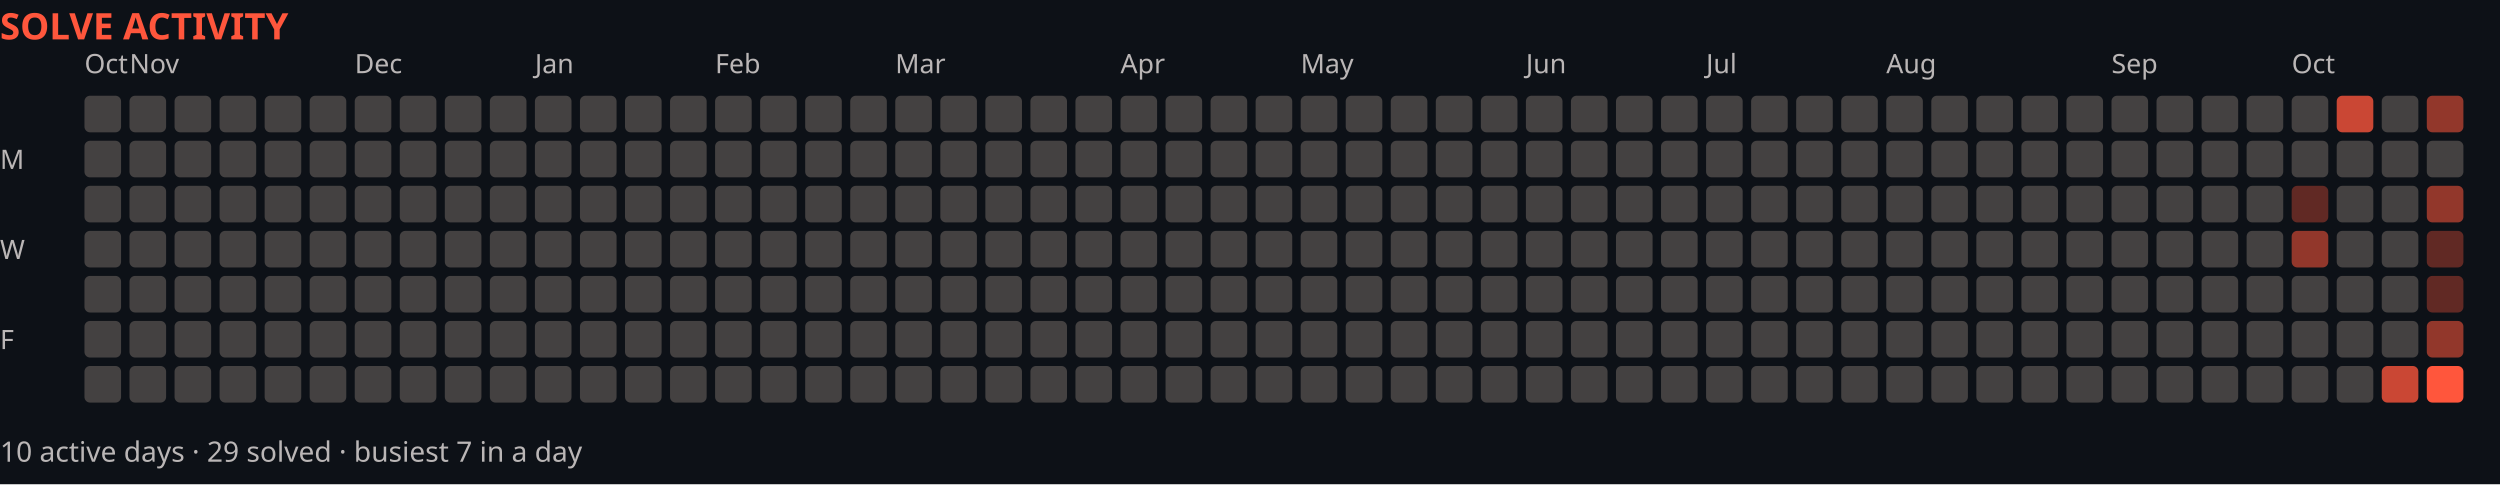
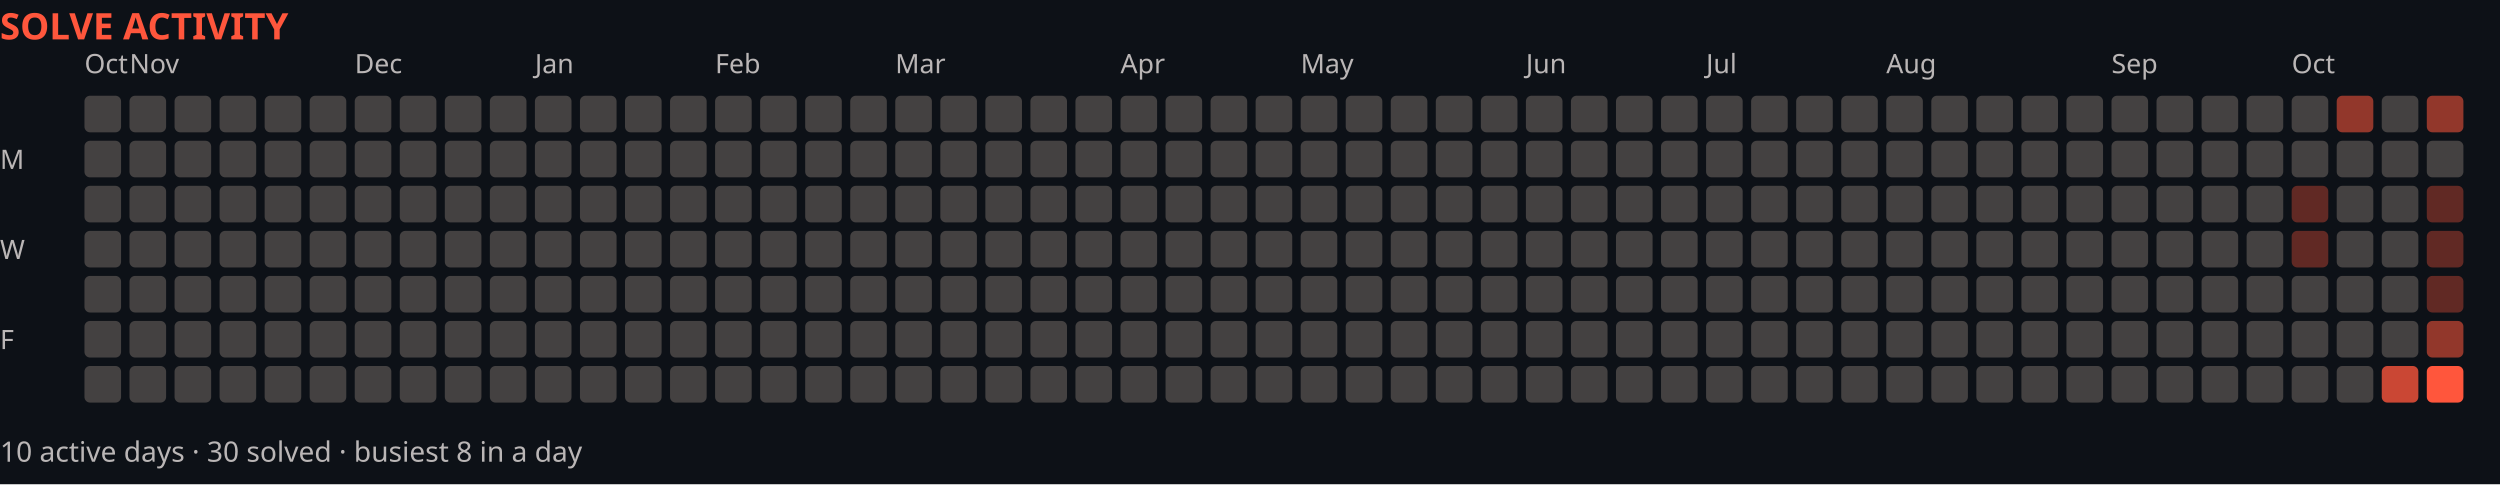
<svg xmlns="http://www.w3.org/2000/svg" width="888" height="172" viewBox="0 0 888 172" role="img" aria-label="Solve activity over the last year">
  <rect width="888" height="172" fill="#0d1117" />
  <text x="0" y="14" font-family="system-ui,sans-serif" font-size="13" font-weight="700" fill="#ff563c">SOLVE ACTIVITY</text>
  <text x="30" y="26" font-family="system-ui,sans-serif" font-size="9.5" fill="#bab6b6">Oct</text>
  <text x="46" y="26" font-family="system-ui,sans-serif" font-size="9.5" fill="#bab6b6">Nov</text>
  <text x="126" y="26" font-family="system-ui,sans-serif" font-size="9.5" fill="#bab6b6">Dec</text>
  <text x="190" y="26" font-family="system-ui,sans-serif" font-size="9.5" fill="#bab6b6">Jan</text>
  <text x="254" y="26" font-family="system-ui,sans-serif" font-size="9.5" fill="#bab6b6">Feb</text>
  <text x="318" y="26" font-family="system-ui,sans-serif" font-size="9.5" fill="#bab6b6">Mar</text>
  <text x="398" y="26" font-family="system-ui,sans-serif" font-size="9.5" fill="#bab6b6">Apr</text>
  <text x="462" y="26" font-family="system-ui,sans-serif" font-size="9.5" fill="#bab6b6">May</text>
  <text x="542" y="26" font-family="system-ui,sans-serif" font-size="9.5" fill="#bab6b6">Jun</text>
  <text x="606" y="26" font-family="system-ui,sans-serif" font-size="9.5" fill="#bab6b6">Jul</text>
  <text x="670" y="26" font-family="system-ui,sans-serif" font-size="9.5" fill="#bab6b6">Aug</text>
  <text x="750" y="26" font-family="system-ui,sans-serif" font-size="9.5" fill="#bab6b6">Sep</text>
  <text x="814" y="26" font-family="system-ui,sans-serif" font-size="9.5" fill="#bab6b6">Oct</text>
  <text x="0" y="60" font-family="system-ui,sans-serif" font-size="9.5" fill="#bab6b6">M</text>
  <text x="0" y="92" font-family="system-ui,sans-serif" font-size="9.5" fill="#bab6b6">W</text>
  <text x="0" y="124" font-family="system-ui,sans-serif" font-size="9.5" fill="#bab6b6">F</text>
  <rect x="30" y="34" width="13" height="13" fill="#444141" rx="2" />
  <rect x="30" y="50" width="13" height="13" fill="#444141" rx="2" />
  <rect x="30" y="66" width="13" height="13" fill="#444141" rx="2" />
  <rect x="30" y="82" width="13" height="13" fill="#444141" rx="2" />
  <rect x="30" y="98" width="13" height="13" fill="#444141" rx="2" />
  <rect x="30" y="114" width="13" height="13" fill="#444141" rx="2" />
  <rect x="30" y="130" width="13" height="13" fill="#444141" rx="2" />
  <rect x="46" y="34" width="13" height="13" fill="#444141" rx="2" />
  <rect x="46" y="50" width="13" height="13" fill="#444141" rx="2" />
  <rect x="46" y="66" width="13" height="13" fill="#444141" rx="2" />
  <rect x="46" y="82" width="13" height="13" fill="#444141" rx="2" />
  <rect x="46" y="98" width="13" height="13" fill="#444141" rx="2" />
  <rect x="46" y="114" width="13" height="13" fill="#444141" rx="2" />
  <rect x="46" y="130" width="13" height="13" fill="#444141" rx="2" />
  <rect x="62" y="34" width="13" height="13" fill="#444141" rx="2" />
  <rect x="62" y="50" width="13" height="13" fill="#444141" rx="2" />
  <rect x="62" y="66" width="13" height="13" fill="#444141" rx="2" />
  <rect x="62" y="82" width="13" height="13" fill="#444141" rx="2" />
  <rect x="62" y="98" width="13" height="13" fill="#444141" rx="2" />
  <rect x="62" y="114" width="13" height="13" fill="#444141" rx="2" />
  <rect x="62" y="130" width="13" height="13" fill="#444141" rx="2" />
  <rect x="78" y="34" width="13" height="13" fill="#444141" rx="2" />
  <rect x="78" y="50" width="13" height="13" fill="#444141" rx="2" />
  <rect x="78" y="66" width="13" height="13" fill="#444141" rx="2" />
  <rect x="78" y="82" width="13" height="13" fill="#444141" rx="2" />
  <rect x="78" y="98" width="13" height="13" fill="#444141" rx="2" />
  <rect x="78" y="114" width="13" height="13" fill="#444141" rx="2" />
  <rect x="78" y="130" width="13" height="13" fill="#444141" rx="2" />
  <rect x="94" y="34" width="13" height="13" fill="#444141" rx="2" />
  <rect x="94" y="50" width="13" height="13" fill="#444141" rx="2" />
  <rect x="94" y="66" width="13" height="13" fill="#444141" rx="2" />
  <rect x="94" y="82" width="13" height="13" fill="#444141" rx="2" />
  <rect x="94" y="98" width="13" height="13" fill="#444141" rx="2" />
  <rect x="94" y="114" width="13" height="13" fill="#444141" rx="2" />
  <rect x="94" y="130" width="13" height="13" fill="#444141" rx="2" />
  <rect x="110" y="34" width="13" height="13" fill="#444141" rx="2" />
  <rect x="110" y="50" width="13" height="13" fill="#444141" rx="2" />
  <rect x="110" y="66" width="13" height="13" fill="#444141" rx="2" />
  <rect x="110" y="82" width="13" height="13" fill="#444141" rx="2" />
  <rect x="110" y="98" width="13" height="13" fill="#444141" rx="2" />
  <rect x="110" y="114" width="13" height="13" fill="#444141" rx="2" />
  <rect x="110" y="130" width="13" height="13" fill="#444141" rx="2" />
  <rect x="126" y="34" width="13" height="13" fill="#444141" rx="2" />
  <rect x="126" y="50" width="13" height="13" fill="#444141" rx="2" />
  <rect x="126" y="66" width="13" height="13" fill="#444141" rx="2" />
  <rect x="126" y="82" width="13" height="13" fill="#444141" rx="2" />
  <rect x="126" y="98" width="13" height="13" fill="#444141" rx="2" />
  <rect x="126" y="114" width="13" height="13" fill="#444141" rx="2" />
  <rect x="126" y="130" width="13" height="13" fill="#444141" rx="2" />
  <rect x="142" y="34" width="13" height="13" fill="#444141" rx="2" />
  <rect x="142" y="50" width="13" height="13" fill="#444141" rx="2" />
  <rect x="142" y="66" width="13" height="13" fill="#444141" rx="2" />
  <rect x="142" y="82" width="13" height="13" fill="#444141" rx="2" />
  <rect x="142" y="98" width="13" height="13" fill="#444141" rx="2" />
  <rect x="142" y="114" width="13" height="13" fill="#444141" rx="2" />
  <rect x="142" y="130" width="13" height="13" fill="#444141" rx="2" />
  <rect x="158" y="34" width="13" height="13" fill="#444141" rx="2" />
  <rect x="158" y="50" width="13" height="13" fill="#444141" rx="2" />
  <rect x="158" y="66" width="13" height="13" fill="#444141" rx="2" />
  <rect x="158" y="82" width="13" height="13" fill="#444141" rx="2" />
  <rect x="158" y="98" width="13" height="13" fill="#444141" rx="2" />
  <rect x="158" y="114" width="13" height="13" fill="#444141" rx="2" />
  <rect x="158" y="130" width="13" height="13" fill="#444141" rx="2" />
  <rect x="174" y="34" width="13" height="13" fill="#444141" rx="2" />
  <rect x="174" y="50" width="13" height="13" fill="#444141" rx="2" />
  <rect x="174" y="66" width="13" height="13" fill="#444141" rx="2" />
  <rect x="174" y="82" width="13" height="13" fill="#444141" rx="2" />
  <rect x="174" y="98" width="13" height="13" fill="#444141" rx="2" />
  <rect x="174" y="114" width="13" height="13" fill="#444141" rx="2" />
  <rect x="174" y="130" width="13" height="13" fill="#444141" rx="2" />
  <rect x="190" y="34" width="13" height="13" fill="#444141" rx="2" />
  <rect x="190" y="50" width="13" height="13" fill="#444141" rx="2" />
  <rect x="190" y="66" width="13" height="13" fill="#444141" rx="2" />
  <rect x="190" y="82" width="13" height="13" fill="#444141" rx="2" />
  <rect x="190" y="98" width="13" height="13" fill="#444141" rx="2" />
  <rect x="190" y="114" width="13" height="13" fill="#444141" rx="2" />
  <rect x="190" y="130" width="13" height="13" fill="#444141" rx="2" />
  <rect x="206" y="34" width="13" height="13" fill="#444141" rx="2" />
  <rect x="206" y="50" width="13" height="13" fill="#444141" rx="2" />
  <rect x="206" y="66" width="13" height="13" fill="#444141" rx="2" />
  <rect x="206" y="82" width="13" height="13" fill="#444141" rx="2" />
  <rect x="206" y="98" width="13" height="13" fill="#444141" rx="2" />
  <rect x="206" y="114" width="13" height="13" fill="#444141" rx="2" />
  <rect x="206" y="130" width="13" height="13" fill="#444141" rx="2" />
  <rect x="222" y="34" width="13" height="13" fill="#444141" rx="2" />
  <rect x="222" y="50" width="13" height="13" fill="#444141" rx="2" />
  <rect x="222" y="66" width="13" height="13" fill="#444141" rx="2" />
  <rect x="222" y="82" width="13" height="13" fill="#444141" rx="2" />
  <rect x="222" y="98" width="13" height="13" fill="#444141" rx="2" />
  <rect x="222" y="114" width="13" height="13" fill="#444141" rx="2" />
  <rect x="222" y="130" width="13" height="13" fill="#444141" rx="2" />
  <rect x="238" y="34" width="13" height="13" fill="#444141" rx="2" />
  <rect x="238" y="50" width="13" height="13" fill="#444141" rx="2" />
  <rect x="238" y="66" width="13" height="13" fill="#444141" rx="2" />
  <rect x="238" y="82" width="13" height="13" fill="#444141" rx="2" />
  <rect x="238" y="98" width="13" height="13" fill="#444141" rx="2" />
  <rect x="238" y="114" width="13" height="13" fill="#444141" rx="2" />
  <rect x="238" y="130" width="13" height="13" fill="#444141" rx="2" />
  <rect x="254" y="34" width="13" height="13" fill="#444141" rx="2" />
  <rect x="254" y="50" width="13" height="13" fill="#444141" rx="2" />
  <rect x="254" y="66" width="13" height="13" fill="#444141" rx="2" />
  <rect x="254" y="82" width="13" height="13" fill="#444141" rx="2" />
  <rect x="254" y="98" width="13" height="13" fill="#444141" rx="2" />
  <rect x="254" y="114" width="13" height="13" fill="#444141" rx="2" />
  <rect x="254" y="130" width="13" height="13" fill="#444141" rx="2" />
  <rect x="270" y="34" width="13" height="13" fill="#444141" rx="2" />
  <rect x="270" y="50" width="13" height="13" fill="#444141" rx="2" />
  <rect x="270" y="66" width="13" height="13" fill="#444141" rx="2" />
  <rect x="270" y="82" width="13" height="13" fill="#444141" rx="2" />
  <rect x="270" y="98" width="13" height="13" fill="#444141" rx="2" />
  <rect x="270" y="114" width="13" height="13" fill="#444141" rx="2" />
  <rect x="270" y="130" width="13" height="13" fill="#444141" rx="2" />
  <rect x="286" y="34" width="13" height="13" fill="#444141" rx="2" />
  <rect x="286" y="50" width="13" height="13" fill="#444141" rx="2" />
  <rect x="286" y="66" width="13" height="13" fill="#444141" rx="2" />
  <rect x="286" y="82" width="13" height="13" fill="#444141" rx="2" />
  <rect x="286" y="98" width="13" height="13" fill="#444141" rx="2" />
  <rect x="286" y="114" width="13" height="13" fill="#444141" rx="2" />
  <rect x="286" y="130" width="13" height="13" fill="#444141" rx="2" />
  <rect x="302" y="34" width="13" height="13" fill="#444141" rx="2" />
  <rect x="302" y="50" width="13" height="13" fill="#444141" rx="2" />
  <rect x="302" y="66" width="13" height="13" fill="#444141" rx="2" />
  <rect x="302" y="82" width="13" height="13" fill="#444141" rx="2" />
  <rect x="302" y="98" width="13" height="13" fill="#444141" rx="2" />
  <rect x="302" y="114" width="13" height="13" fill="#444141" rx="2" />
  <rect x="302" y="130" width="13" height="13" fill="#444141" rx="2" />
  <rect x="318" y="34" width="13" height="13" fill="#444141" rx="2" />
  <rect x="318" y="50" width="13" height="13" fill="#444141" rx="2" />
  <rect x="318" y="66" width="13" height="13" fill="#444141" rx="2" />
  <rect x="318" y="82" width="13" height="13" fill="#444141" rx="2" />
  <rect x="318" y="98" width="13" height="13" fill="#444141" rx="2" />
  <rect x="318" y="114" width="13" height="13" fill="#444141" rx="2" />
  <rect x="318" y="130" width="13" height="13" fill="#444141" rx="2" />
  <rect x="334" y="34" width="13" height="13" fill="#444141" rx="2" />
  <rect x="334" y="50" width="13" height="13" fill="#444141" rx="2" />
  <rect x="334" y="66" width="13" height="13" fill="#444141" rx="2" />
  <rect x="334" y="82" width="13" height="13" fill="#444141" rx="2" />
  <rect x="334" y="98" width="13" height="13" fill="#444141" rx="2" />
  <rect x="334" y="114" width="13" height="13" fill="#444141" rx="2" />
  <rect x="334" y="130" width="13" height="13" fill="#444141" rx="2" />
  <rect x="350" y="34" width="13" height="13" fill="#444141" rx="2" />
  <rect x="350" y="50" width="13" height="13" fill="#444141" rx="2" />
  <rect x="350" y="66" width="13" height="13" fill="#444141" rx="2" />
  <rect x="350" y="82" width="13" height="13" fill="#444141" rx="2" />
  <rect x="350" y="98" width="13" height="13" fill="#444141" rx="2" />
  <rect x="350" y="114" width="13" height="13" fill="#444141" rx="2" />
  <rect x="350" y="130" width="13" height="13" fill="#444141" rx="2" />
  <rect x="366" y="34" width="13" height="13" fill="#444141" rx="2" />
  <rect x="366" y="50" width="13" height="13" fill="#444141" rx="2" />
  <rect x="366" y="66" width="13" height="13" fill="#444141" rx="2" />
  <rect x="366" y="82" width="13" height="13" fill="#444141" rx="2" />
  <rect x="366" y="98" width="13" height="13" fill="#444141" rx="2" />
  <rect x="366" y="114" width="13" height="13" fill="#444141" rx="2" />
  <rect x="366" y="130" width="13" height="13" fill="#444141" rx="2" />
  <rect x="382" y="34" width="13" height="13" fill="#444141" rx="2" />
  <rect x="382" y="50" width="13" height="13" fill="#444141" rx="2" />
  <rect x="382" y="66" width="13" height="13" fill="#444141" rx="2" />
  <rect x="382" y="82" width="13" height="13" fill="#444141" rx="2" />
  <rect x="382" y="98" width="13" height="13" fill="#444141" rx="2" />
  <rect x="382" y="114" width="13" height="13" fill="#444141" rx="2" />
  <rect x="382" y="130" width="13" height="13" fill="#444141" rx="2" />
  <rect x="398" y="34" width="13" height="13" fill="#444141" rx="2" />
  <rect x="398" y="50" width="13" height="13" fill="#444141" rx="2" />
  <rect x="398" y="66" width="13" height="13" fill="#444141" rx="2" />
  <rect x="398" y="82" width="13" height="13" fill="#444141" rx="2" />
  <rect x="398" y="98" width="13" height="13" fill="#444141" rx="2" />
  <rect x="398" y="114" width="13" height="13" fill="#444141" rx="2" />
  <rect x="398" y="130" width="13" height="13" fill="#444141" rx="2" />
  <rect x="414" y="34" width="13" height="13" fill="#444141" rx="2" />
  <rect x="414" y="50" width="13" height="13" fill="#444141" rx="2" />
  <rect x="414" y="66" width="13" height="13" fill="#444141" rx="2" />
  <rect x="414" y="82" width="13" height="13" fill="#444141" rx="2" />
  <rect x="414" y="98" width="13" height="13" fill="#444141" rx="2" />
  <rect x="414" y="114" width="13" height="13" fill="#444141" rx="2" />
  <rect x="414" y="130" width="13" height="13" fill="#444141" rx="2" />
  <rect x="430" y="34" width="13" height="13" fill="#444141" rx="2" />
  <rect x="430" y="50" width="13" height="13" fill="#444141" rx="2" />
  <rect x="430" y="66" width="13" height="13" fill="#444141" rx="2" />
  <rect x="430" y="82" width="13" height="13" fill="#444141" rx="2" />
  <rect x="430" y="98" width="13" height="13" fill="#444141" rx="2" />
  <rect x="430" y="114" width="13" height="13" fill="#444141" rx="2" />
  <rect x="430" y="130" width="13" height="13" fill="#444141" rx="2" />
  <rect x="446" y="34" width="13" height="13" fill="#444141" rx="2" />
  <rect x="446" y="50" width="13" height="13" fill="#444141" rx="2" />
  <rect x="446" y="66" width="13" height="13" fill="#444141" rx="2" />
  <rect x="446" y="82" width="13" height="13" fill="#444141" rx="2" />
  <rect x="446" y="98" width="13" height="13" fill="#444141" rx="2" />
  <rect x="446" y="114" width="13" height="13" fill="#444141" rx="2" />
  <rect x="446" y="130" width="13" height="13" fill="#444141" rx="2" />
  <rect x="462" y="34" width="13" height="13" fill="#444141" rx="2" />
  <rect x="462" y="50" width="13" height="13" fill="#444141" rx="2" />
  <rect x="462" y="66" width="13" height="13" fill="#444141" rx="2" />
  <rect x="462" y="82" width="13" height="13" fill="#444141" rx="2" />
  <rect x="462" y="98" width="13" height="13" fill="#444141" rx="2" />
  <rect x="462" y="114" width="13" height="13" fill="#444141" rx="2" />
  <rect x="462" y="130" width="13" height="13" fill="#444141" rx="2" />
  <rect x="478" y="34" width="13" height="13" fill="#444141" rx="2" />
  <rect x="478" y="50" width="13" height="13" fill="#444141" rx="2" />
  <rect x="478" y="66" width="13" height="13" fill="#444141" rx="2" />
  <rect x="478" y="82" width="13" height="13" fill="#444141" rx="2" />
  <rect x="478" y="98" width="13" height="13" fill="#444141" rx="2" />
  <rect x="478" y="114" width="13" height="13" fill="#444141" rx="2" />
  <rect x="478" y="130" width="13" height="13" fill="#444141" rx="2" />
  <rect x="494" y="34" width="13" height="13" fill="#444141" rx="2" />
  <rect x="494" y="50" width="13" height="13" fill="#444141" rx="2" />
  <rect x="494" y="66" width="13" height="13" fill="#444141" rx="2" />
  <rect x="494" y="82" width="13" height="13" fill="#444141" rx="2" />
  <rect x="494" y="98" width="13" height="13" fill="#444141" rx="2" />
  <rect x="494" y="114" width="13" height="13" fill="#444141" rx="2" />
  <rect x="494" y="130" width="13" height="13" fill="#444141" rx="2" />
  <rect x="510" y="34" width="13" height="13" fill="#444141" rx="2" />
  <rect x="510" y="50" width="13" height="13" fill="#444141" rx="2" />
  <rect x="510" y="66" width="13" height="13" fill="#444141" rx="2" />
  <rect x="510" y="82" width="13" height="13" fill="#444141" rx="2" />
  <rect x="510" y="98" width="13" height="13" fill="#444141" rx="2" />
  <rect x="510" y="114" width="13" height="13" fill="#444141" rx="2" />
  <rect x="510" y="130" width="13" height="13" fill="#444141" rx="2" />
  <rect x="526" y="34" width="13" height="13" fill="#444141" rx="2" />
  <rect x="526" y="50" width="13" height="13" fill="#444141" rx="2" />
  <rect x="526" y="66" width="13" height="13" fill="#444141" rx="2" />
  <rect x="526" y="82" width="13" height="13" fill="#444141" rx="2" />
  <rect x="526" y="98" width="13" height="13" fill="#444141" rx="2" />
  <rect x="526" y="114" width="13" height="13" fill="#444141" rx="2" />
  <rect x="526" y="130" width="13" height="13" fill="#444141" rx="2" />
  <rect x="542" y="34" width="13" height="13" fill="#444141" rx="2" />
  <rect x="542" y="50" width="13" height="13" fill="#444141" rx="2" />
  <rect x="542" y="66" width="13" height="13" fill="#444141" rx="2" />
  <rect x="542" y="82" width="13" height="13" fill="#444141" rx="2" />
  <rect x="542" y="98" width="13" height="13" fill="#444141" rx="2" />
  <rect x="542" y="114" width="13" height="13" fill="#444141" rx="2" />
  <rect x="542" y="130" width="13" height="13" fill="#444141" rx="2" />
  <rect x="558" y="34" width="13" height="13" fill="#444141" rx="2" />
  <rect x="558" y="50" width="13" height="13" fill="#444141" rx="2" />
  <rect x="558" y="66" width="13" height="13" fill="#444141" rx="2" />
  <rect x="558" y="82" width="13" height="13" fill="#444141" rx="2" />
  <rect x="558" y="98" width="13" height="13" fill="#444141" rx="2" />
  <rect x="558" y="114" width="13" height="13" fill="#444141" rx="2" />
  <rect x="558" y="130" width="13" height="13" fill="#444141" rx="2" />
  <rect x="574" y="34" width="13" height="13" fill="#444141" rx="2" />
  <rect x="574" y="50" width="13" height="13" fill="#444141" rx="2" />
  <rect x="574" y="66" width="13" height="13" fill="#444141" rx="2" />
  <rect x="574" y="82" width="13" height="13" fill="#444141" rx="2" />
  <rect x="574" y="98" width="13" height="13" fill="#444141" rx="2" />
  <rect x="574" y="114" width="13" height="13" fill="#444141" rx="2" />
  <rect x="574" y="130" width="13" height="13" fill="#444141" rx="2" />
  <rect x="590" y="34" width="13" height="13" fill="#444141" rx="2" />
  <rect x="590" y="50" width="13" height="13" fill="#444141" rx="2" />
  <rect x="590" y="66" width="13" height="13" fill="#444141" rx="2" />
  <rect x="590" y="82" width="13" height="13" fill="#444141" rx="2" />
  <rect x="590" y="98" width="13" height="13" fill="#444141" rx="2" />
  <rect x="590" y="114" width="13" height="13" fill="#444141" rx="2" />
  <rect x="590" y="130" width="13" height="13" fill="#444141" rx="2" />
  <rect x="606" y="34" width="13" height="13" fill="#444141" rx="2" />
  <rect x="606" y="50" width="13" height="13" fill="#444141" rx="2" />
  <rect x="606" y="66" width="13" height="13" fill="#444141" rx="2" />
  <rect x="606" y="82" width="13" height="13" fill="#444141" rx="2" />
  <rect x="606" y="98" width="13" height="13" fill="#444141" rx="2" />
  <rect x="606" y="114" width="13" height="13" fill="#444141" rx="2" />
  <rect x="606" y="130" width="13" height="13" fill="#444141" rx="2" />
  <rect x="622" y="34" width="13" height="13" fill="#444141" rx="2" />
  <rect x="622" y="50" width="13" height="13" fill="#444141" rx="2" />
  <rect x="622" y="66" width="13" height="13" fill="#444141" rx="2" />
  <rect x="622" y="82" width="13" height="13" fill="#444141" rx="2" />
  <rect x="622" y="98" width="13" height="13" fill="#444141" rx="2" />
  <rect x="622" y="114" width="13" height="13" fill="#444141" rx="2" />
  <rect x="622" y="130" width="13" height="13" fill="#444141" rx="2" />
  <rect x="638" y="34" width="13" height="13" fill="#444141" rx="2" />
  <rect x="638" y="50" width="13" height="13" fill="#444141" rx="2" />
  <rect x="638" y="66" width="13" height="13" fill="#444141" rx="2" />
  <rect x="638" y="82" width="13" height="13" fill="#444141" rx="2" />
  <rect x="638" y="98" width="13" height="13" fill="#444141" rx="2" />
  <rect x="638" y="114" width="13" height="13" fill="#444141" rx="2" />
  <rect x="638" y="130" width="13" height="13" fill="#444141" rx="2" />
  <rect x="654" y="34" width="13" height="13" fill="#444141" rx="2" />
  <rect x="654" y="50" width="13" height="13" fill="#444141" rx="2" />
  <rect x="654" y="66" width="13" height="13" fill="#444141" rx="2" />
  <rect x="654" y="82" width="13" height="13" fill="#444141" rx="2" />
  <rect x="654" y="98" width="13" height="13" fill="#444141" rx="2" />
  <rect x="654" y="114" width="13" height="13" fill="#444141" rx="2" />
  <rect x="654" y="130" width="13" height="13" fill="#444141" rx="2" />
  <rect x="670" y="34" width="13" height="13" fill="#444141" rx="2" />
  <rect x="670" y="50" width="13" height="13" fill="#444141" rx="2" />
  <rect x="670" y="66" width="13" height="13" fill="#444141" rx="2" />
  <rect x="670" y="82" width="13" height="13" fill="#444141" rx="2" />
  <rect x="670" y="98" width="13" height="13" fill="#444141" rx="2" />
  <rect x="670" y="114" width="13" height="13" fill="#444141" rx="2" />
  <rect x="670" y="130" width="13" height="13" fill="#444141" rx="2" />
  <rect x="686" y="34" width="13" height="13" fill="#444141" rx="2" />
  <rect x="686" y="50" width="13" height="13" fill="#444141" rx="2" />
  <rect x="686" y="66" width="13" height="13" fill="#444141" rx="2" />
  <rect x="686" y="82" width="13" height="13" fill="#444141" rx="2" />
  <rect x="686" y="98" width="13" height="13" fill="#444141" rx="2" />
  <rect x="686" y="114" width="13" height="13" fill="#444141" rx="2" />
  <rect x="686" y="130" width="13" height="13" fill="#444141" rx="2" />
  <rect x="702" y="34" width="13" height="13" fill="#444141" rx="2" />
  <rect x="702" y="50" width="13" height="13" fill="#444141" rx="2" />
  <rect x="702" y="66" width="13" height="13" fill="#444141" rx="2" />
  <rect x="702" y="82" width="13" height="13" fill="#444141" rx="2" />
  <rect x="702" y="98" width="13" height="13" fill="#444141" rx="2" />
  <rect x="702" y="114" width="13" height="13" fill="#444141" rx="2" />
  <rect x="702" y="130" width="13" height="13" fill="#444141" rx="2" />
  <rect x="718" y="34" width="13" height="13" fill="#444141" rx="2" />
  <rect x="718" y="50" width="13" height="13" fill="#444141" rx="2" />
  <rect x="718" y="66" width="13" height="13" fill="#444141" rx="2" />
  <rect x="718" y="82" width="13" height="13" fill="#444141" rx="2" />
  <rect x="718" y="98" width="13" height="13" fill="#444141" rx="2" />
  <rect x="718" y="114" width="13" height="13" fill="#444141" rx="2" />
  <rect x="718" y="130" width="13" height="13" fill="#444141" rx="2" />
  <rect x="734" y="34" width="13" height="13" fill="#444141" rx="2" />
  <rect x="734" y="50" width="13" height="13" fill="#444141" rx="2" />
  <rect x="734" y="66" width="13" height="13" fill="#444141" rx="2" />
  <rect x="734" y="82" width="13" height="13" fill="#444141" rx="2" />
  <rect x="734" y="98" width="13" height="13" fill="#444141" rx="2" />
  <rect x="734" y="114" width="13" height="13" fill="#444141" rx="2" />
  <rect x="734" y="130" width="13" height="13" fill="#444141" rx="2" />
  <rect x="750" y="34" width="13" height="13" fill="#444141" rx="2" />
  <rect x="750" y="50" width="13" height="13" fill="#444141" rx="2" />
  <rect x="750" y="66" width="13" height="13" fill="#444141" rx="2" />
  <rect x="750" y="82" width="13" height="13" fill="#444141" rx="2" />
  <rect x="750" y="98" width="13" height="13" fill="#444141" rx="2" />
  <rect x="750" y="114" width="13" height="13" fill="#444141" rx="2" />
  <rect x="750" y="130" width="13" height="13" fill="#444141" rx="2" />
  <rect x="766" y="34" width="13" height="13" fill="#444141" rx="2" />
  <rect x="766" y="50" width="13" height="13" fill="#444141" rx="2" />
  <rect x="766" y="66" width="13" height="13" fill="#444141" rx="2" />
  <rect x="766" y="82" width="13" height="13" fill="#444141" rx="2" />
  <rect x="766" y="98" width="13" height="13" fill="#444141" rx="2" />
  <rect x="766" y="114" width="13" height="13" fill="#444141" rx="2" />
  <rect x="766" y="130" width="13" height="13" fill="#444141" rx="2" />
  <rect x="782" y="34" width="13" height="13" fill="#444141" rx="2" />
  <rect x="782" y="50" width="13" height="13" fill="#444141" rx="2" />
  <rect x="782" y="66" width="13" height="13" fill="#444141" rx="2" />
  <rect x="782" y="82" width="13" height="13" fill="#444141" rx="2" />
  <rect x="782" y="98" width="13" height="13" fill="#444141" rx="2" />
  <rect x="782" y="114" width="13" height="13" fill="#444141" rx="2" />
  <rect x="782" y="130" width="13" height="13" fill="#444141" rx="2" />
  <rect x="798" y="34" width="13" height="13" fill="#444141" rx="2" />
  <rect x="798" y="50" width="13" height="13" fill="#444141" rx="2" />
  <rect x="798" y="66" width="13" height="13" fill="#444141" rx="2" />
  <rect x="798" y="82" width="13" height="13" fill="#444141" rx="2" />
  <rect x="798" y="98" width="13" height="13" fill="#444141" rx="2" />
  <rect x="798" y="114" width="13" height="13" fill="#444141" rx="2" />
  <rect x="798" y="130" width="13" height="13" fill="#444141" rx="2" />
  <rect x="814" y="34" width="13" height="13" fill="#444141" rx="2" />
  <rect x="814" y="50" width="13" height="13" fill="#444141" rx="2" />
  <rect x="814" y="66" width="13" height="13" fill="#ff563c59" rx="2" />
-   <rect x="814" y="82" width="13" height="13" fill="#ff563c8c" rx="2" />
+   <rect x="814" y="82" width="13" height="13" fill="#ff563c59" rx="2" />
  <rect x="814" y="98" width="13" height="13" fill="#444141" rx="2" />
  <rect x="814" y="114" width="13" height="13" fill="#444141" rx="2" />
  <rect x="814" y="130" width="13" height="13" fill="#444141" rx="2" />
-   <rect x="830" y="34" width="13" height="13" fill="#ff563cc7" rx="2" />
+   <rect x="830" y="34" width="13" height="13" fill="#ff563c8c" rx="2" />
  <rect x="830" y="50" width="13" height="13" fill="#444141" rx="2" />
  <rect x="830" y="66" width="13" height="13" fill="#444141" rx="2" />
  <rect x="830" y="82" width="13" height="13" fill="#444141" rx="2" />
  <rect x="830" y="98" width="13" height="13" fill="#444141" rx="2" />
  <rect x="830" y="114" width="13" height="13" fill="#444141" rx="2" />
  <rect x="830" y="130" width="13" height="13" fill="#444141" rx="2" />
  <rect x="846" y="34" width="13" height="13" fill="#444141" rx="2" />
  <rect x="846" y="50" width="13" height="13" fill="#444141" rx="2" />
  <rect x="846" y="66" width="13" height="13" fill="#444141" rx="2" />
  <rect x="846" y="82" width="13" height="13" fill="#444141" rx="2" />
  <rect x="846" y="98" width="13" height="13" fill="#444141" rx="2" />
  <rect x="846" y="114" width="13" height="13" fill="#444141" rx="2" />
  <rect x="846" y="130" width="13" height="13" fill="#ff563cc7" rx="2" />
  <rect x="862" y="34" width="13" height="13" fill="#ff563c8c" rx="2" />
  <rect x="862" y="50" width="13" height="13" fill="#444141" rx="2" />
-   <rect x="862" y="66" width="13" height="13" fill="#ff563c8c" rx="2" />
+   <rect x="862" y="66" width="13" height="13" fill="#ff563c59" rx="2" />
  <rect x="862" y="82" width="13" height="13" fill="#ff563c59" rx="2" />
  <rect x="862" y="98" width="13" height="13" fill="#ff563c59" rx="2" />
  <rect x="862" y="114" width="13" height="13" fill="#ff563c8c" rx="2" />
  <rect x="862" y="130" width="13" height="13" fill="#ff563c" rx="2" />
-   <text x="0" y="164" font-family="system-ui,sans-serif" font-size="10" fill="#bab6b6">10 active days · 29 solved · busiest 7 in a day</text>
+   <text x="0" y="164" font-family="system-ui,sans-serif" font-size="10" fill="#bab6b6">10 active days · 30 solved · busiest 8 in a day</text>
</svg>
